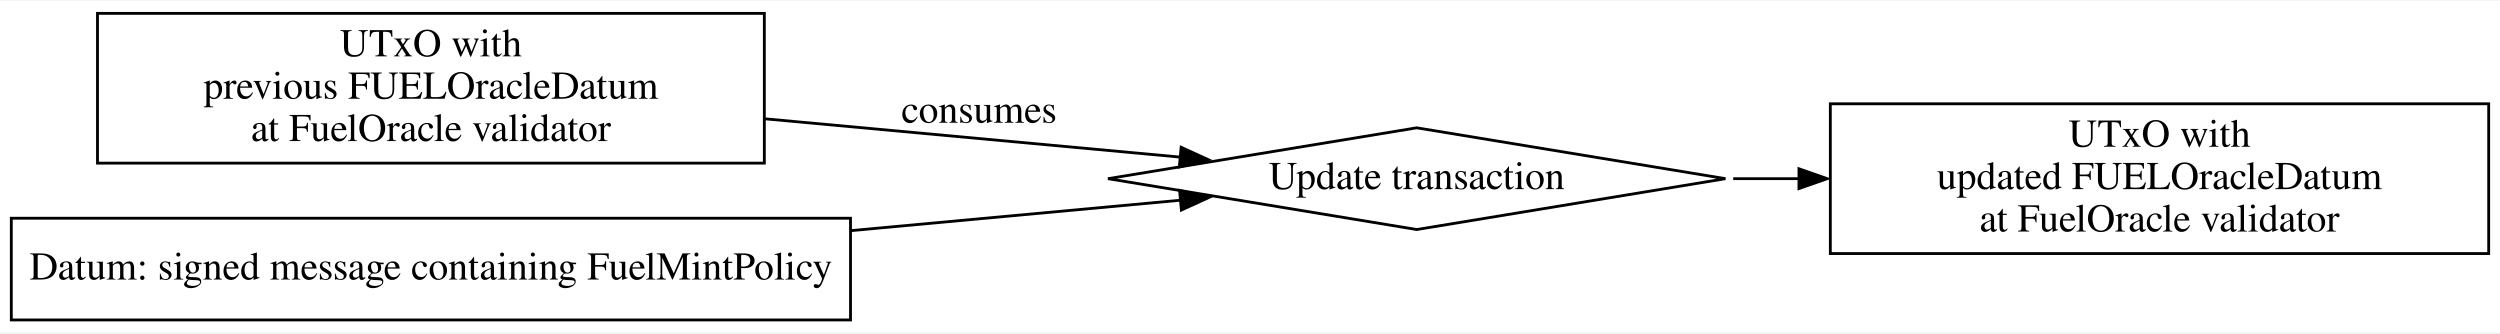
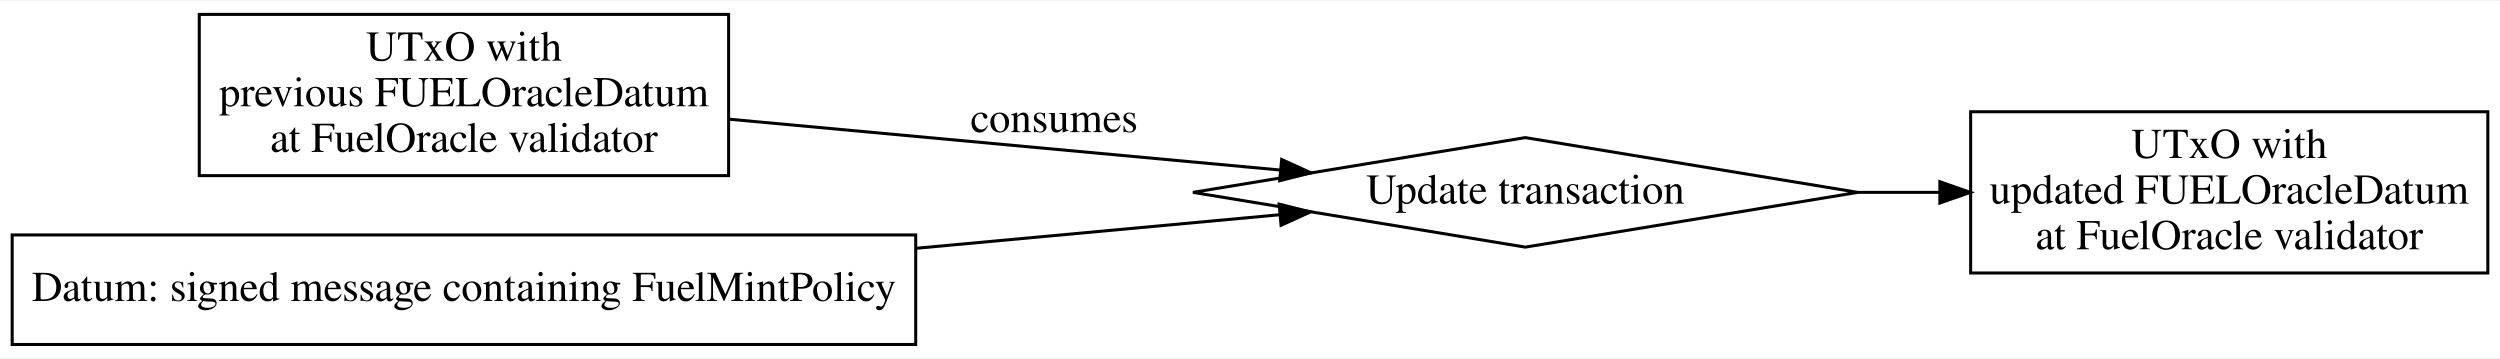
- <svg xmlns="http://www.w3.org/2000/svg" width="885pt" height="118pt" viewBox="0.00 0.00 884.76 117.50">
+ <svg xmlns="http://www.w3.org/2000/svg" width="822pt" height="118pt" viewBox="0.00 0.00 821.76 117.50">
  <g id="graph0" class="graph" transform="scale(1 1) rotate(0) translate(4 113.5)">
-     <polygon fill="white" stroke="none" points="-4,4 -4,-113.5 880.76,-113.5 880.76,4 -4,4" />
+     <polygon fill="white" stroke="none" points="-4,4 -4,-113.5 817.76,-113.5 817.76,4 -4,4" />
    <g id="node1" class="node">
-       <polygon fill="none" stroke="black" points="30.5,-56 30.5,-109 266.5,-109 266.5,-56 30.5,-56" />
+       <polygon fill="none" stroke="black" points="61.5,-56 61.5,-109 235.5,-109 235.5,-56 61.5,-56" />
      <text text-anchor="middle" x="148.5" y="-93.8" font-family="Times,serif" font-size="14.00">UTxO with</text>
      <text text-anchor="middle" x="148.5" y="-78.8" font-family="Times,serif" font-size="14.00">previous FUELOracleDatum</text>
      <text text-anchor="middle" x="148.5" y="-63.8" font-family="Times,serif" font-size="14.00">at FuelOracle validator</text>
    </g>
    <g id="node4" class="node">
      <polygon fill="none" stroke="black" points="497.38,-68.5 388.12,-50.5 497.38,-32.5 606.64,-50.5 497.38,-68.5" />
      <text text-anchor="middle" x="497.38" y="-46.8" font-family="Times,serif" font-size="14.00">Update transaction</text>
    </g>
    <g id="edge2" class="edge">
-       <path fill="none" stroke="black" d="M266.45,-71.71C314.85,-67.25 369.84,-62.17 413.91,-58.11" />
-       <polygon fill="black" stroke="black" points="414.01,-61.61 423.65,-57.21 413.37,-54.64 414.01,-61.61" />
+       <path fill="none" stroke="black" d="M235.69,-74.55C291.11,-69.44 362.6,-62.84 416.69,-57.85" />
+       <polygon fill="black" stroke="black" points="417.29,-61.31 426.93,-56.91 416.65,-54.34 417.29,-61.31" />
      <text text-anchor="middle" x="342.5" y="-70.3" font-family="Times,serif" font-size="14.00">consumes</text>
    </g>
    <g id="node2" class="node">
-       <polygon fill="none" stroke="black" points="643.76,-24 643.76,-77 876.76,-77 876.76,-24 643.76,-24" />
-       <text text-anchor="middle" x="760.26" y="-61.8" font-family="Times,serif" font-size="14.00">UTxO with</text>
-       <text text-anchor="middle" x="760.26" y="-46.8" font-family="Times,serif" font-size="14.00">updated FUELOracleDatum</text>
-       <text text-anchor="middle" x="760.26" y="-31.8" font-family="Times,serif" font-size="14.00">at FuelOracle validator</text>
+       <polygon fill="none" stroke="black" points="643.76,-24 643.76,-77 813.76,-77 813.76,-24 643.76,-24" />
+       <text text-anchor="middle" x="728.76" y="-61.8" font-family="Times,serif" font-size="14.00">UTxO with</text>
+       <text text-anchor="middle" x="728.76" y="-46.8" font-family="Times,serif" font-size="14.00">updated FUELOracleDatum</text>
+       <text text-anchor="middle" x="728.76" y="-31.8" font-family="Times,serif" font-size="14.00">at FuelOracle validator</text>
    </g>
    <g id="node3" class="node">
      <polygon fill="none" stroke="black" points="0,-0.5 0,-36.5 297,-36.5 297,-0.5 0,-0.5" />
      <text text-anchor="middle" x="148.5" y="-14.8" font-family="Times,serif" font-size="14.00">Datum: signed message containing FuelMintPolicy</text>
    </g>
    <g id="edge1" class="edge">
-       <path fill="none" stroke="black" d="M296.86,-32.09C336.99,-35.8 379.02,-39.67 414.1,-42.91" />
-       <polygon fill="black" stroke="black" points="413.45,-46.36 423.73,-43.8 414.09,-39.39 413.45,-46.36" />
+       <path fill="none" stroke="black" d="M297.11,-32.12C338.06,-35.9 380.98,-39.85 416.45,-43.13" />
+       <polygon fill="black" stroke="black" points="416.45,-46.64 426.73,-44.07 417.09,-39.67 416.45,-46.64" />
    </g>
    <g id="edge3" class="edge">
-       <path fill="none" stroke="black" d="M609.39,-50.5C617.13,-50.5 624.95,-50.5 632.76,-50.5" />
-       <polygon fill="black" stroke="black" points="632.66,-54 642.66,-50.5 632.66,-47 632.66,-54" />
+       <path fill="none" stroke="black" d="M606.69,-50.5C615.61,-50.5 624.58,-50.5 633.39,-50.5" />
+       <polygon fill="black" stroke="black" points="633.64,-54 643.64,-50.5 633.64,-47 633.64,-54" />
    </g>
  </g>
</svg>
